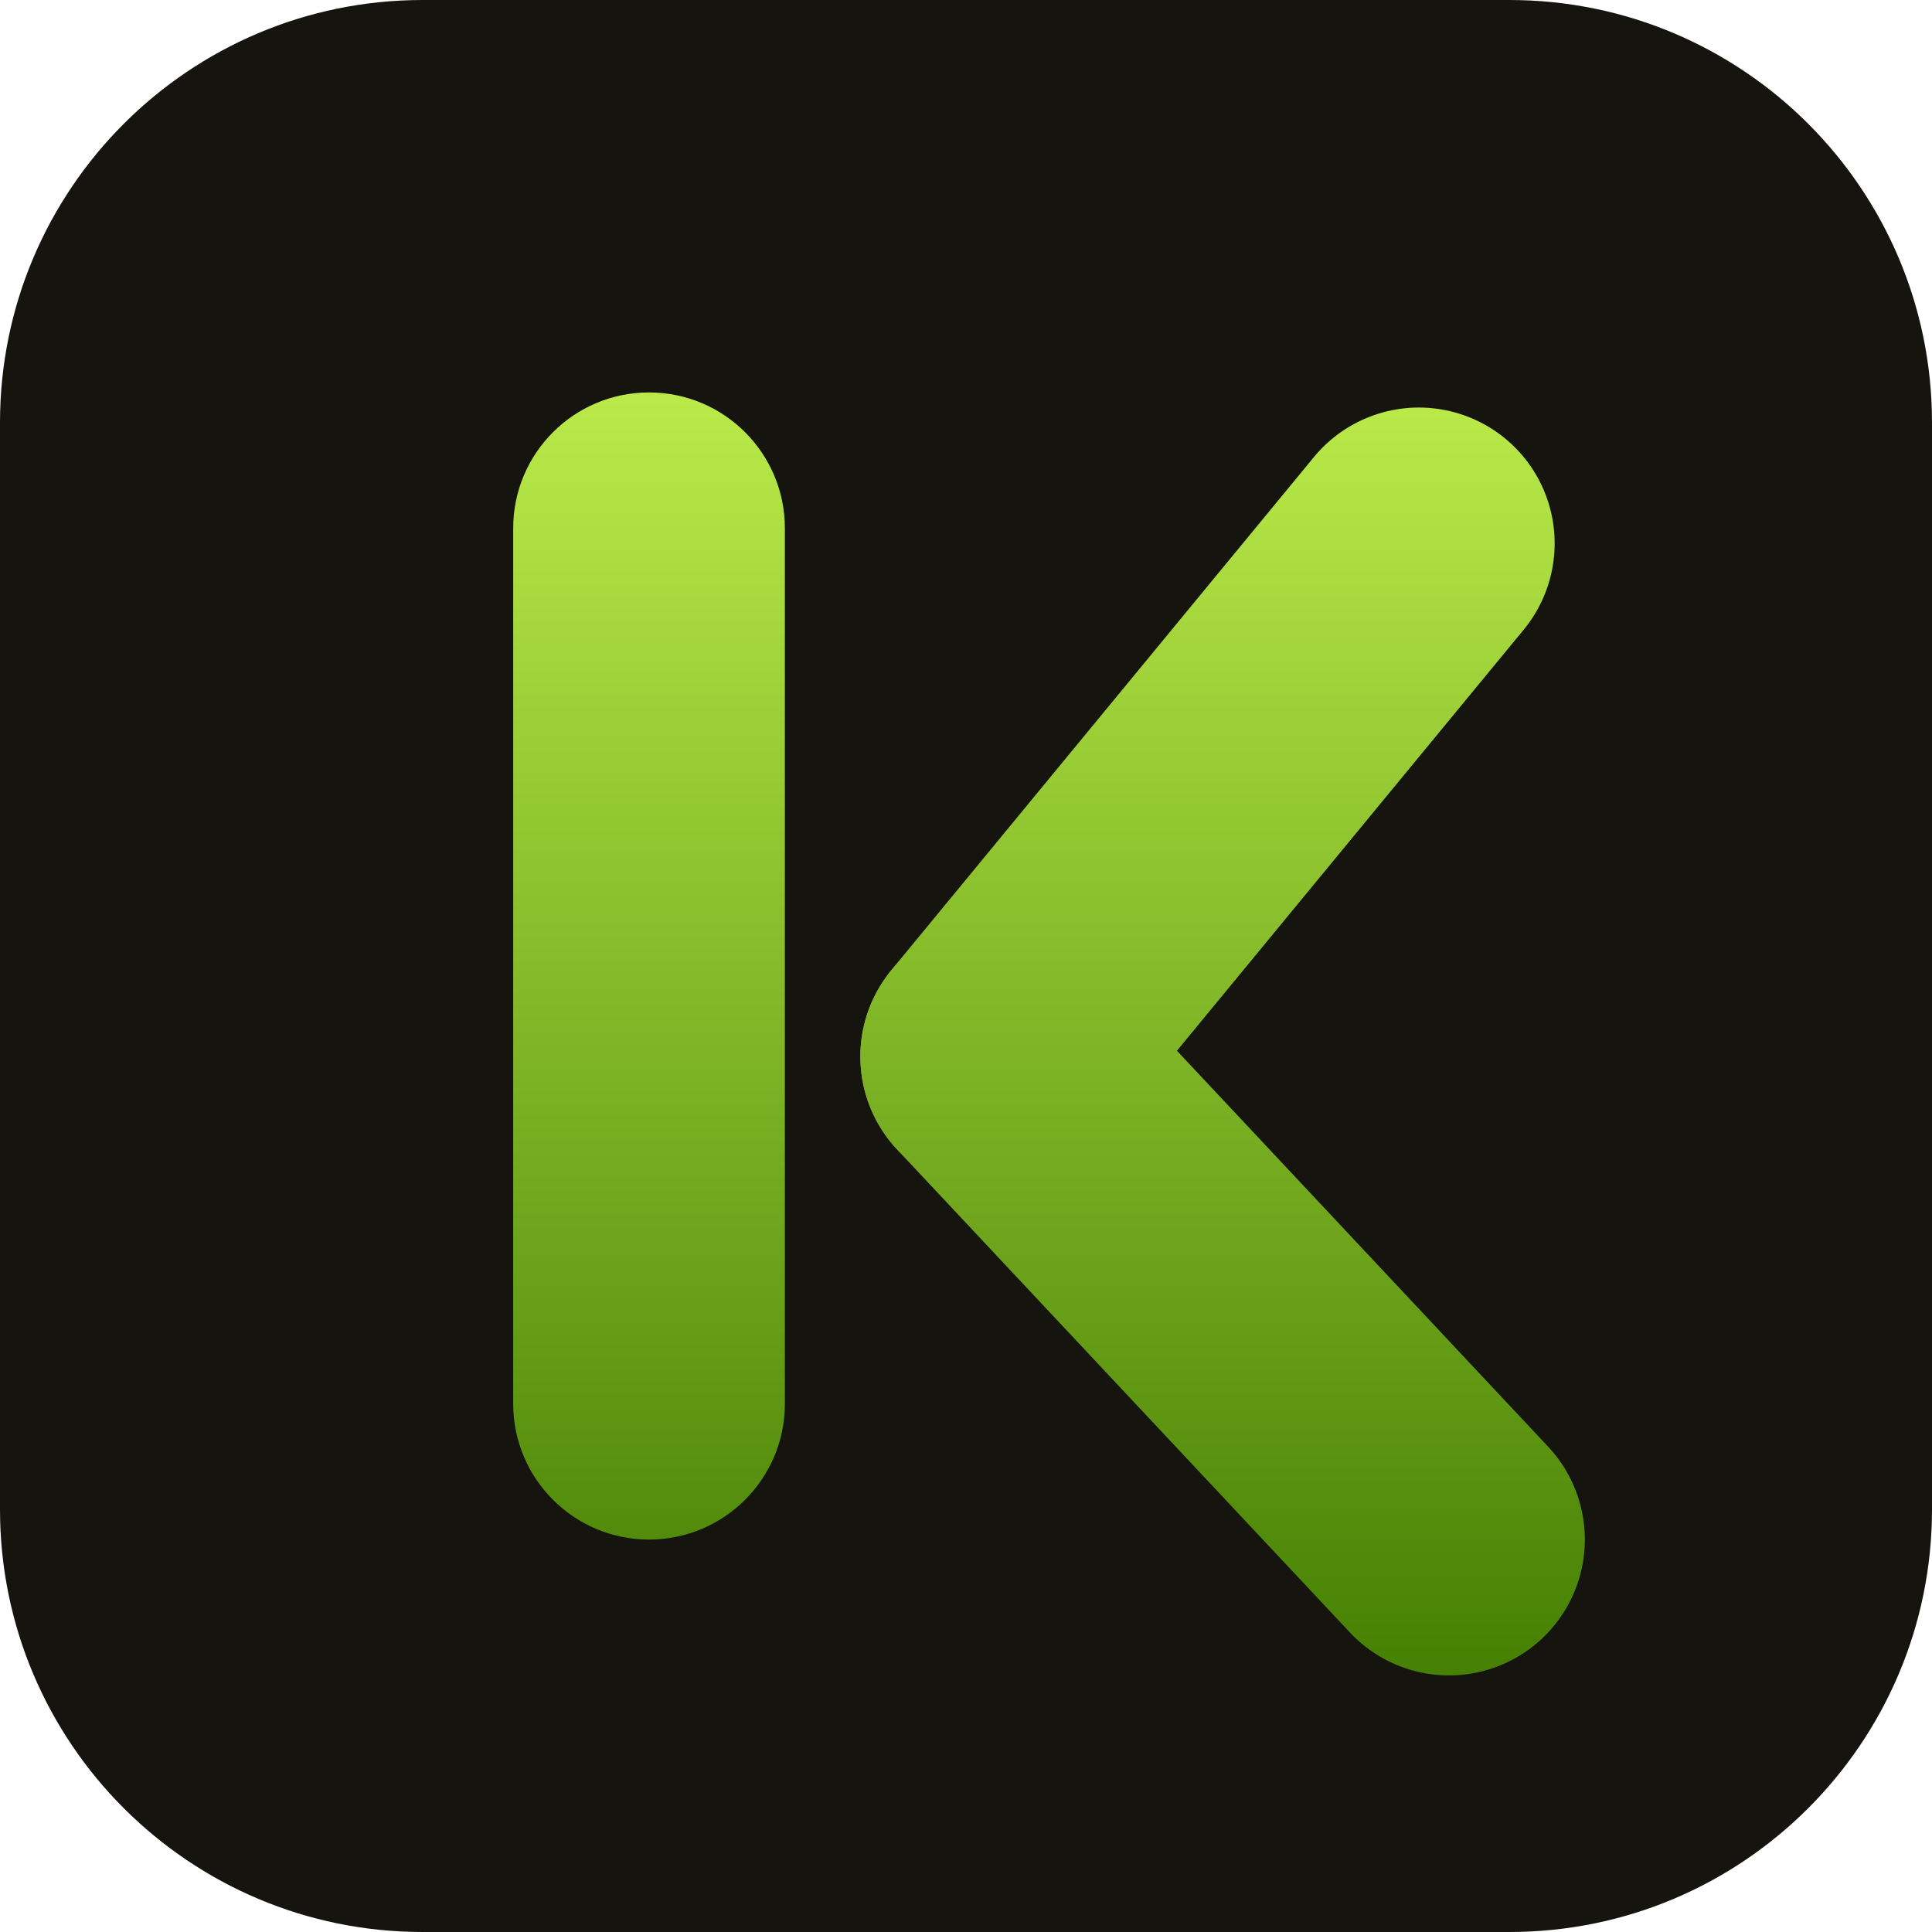
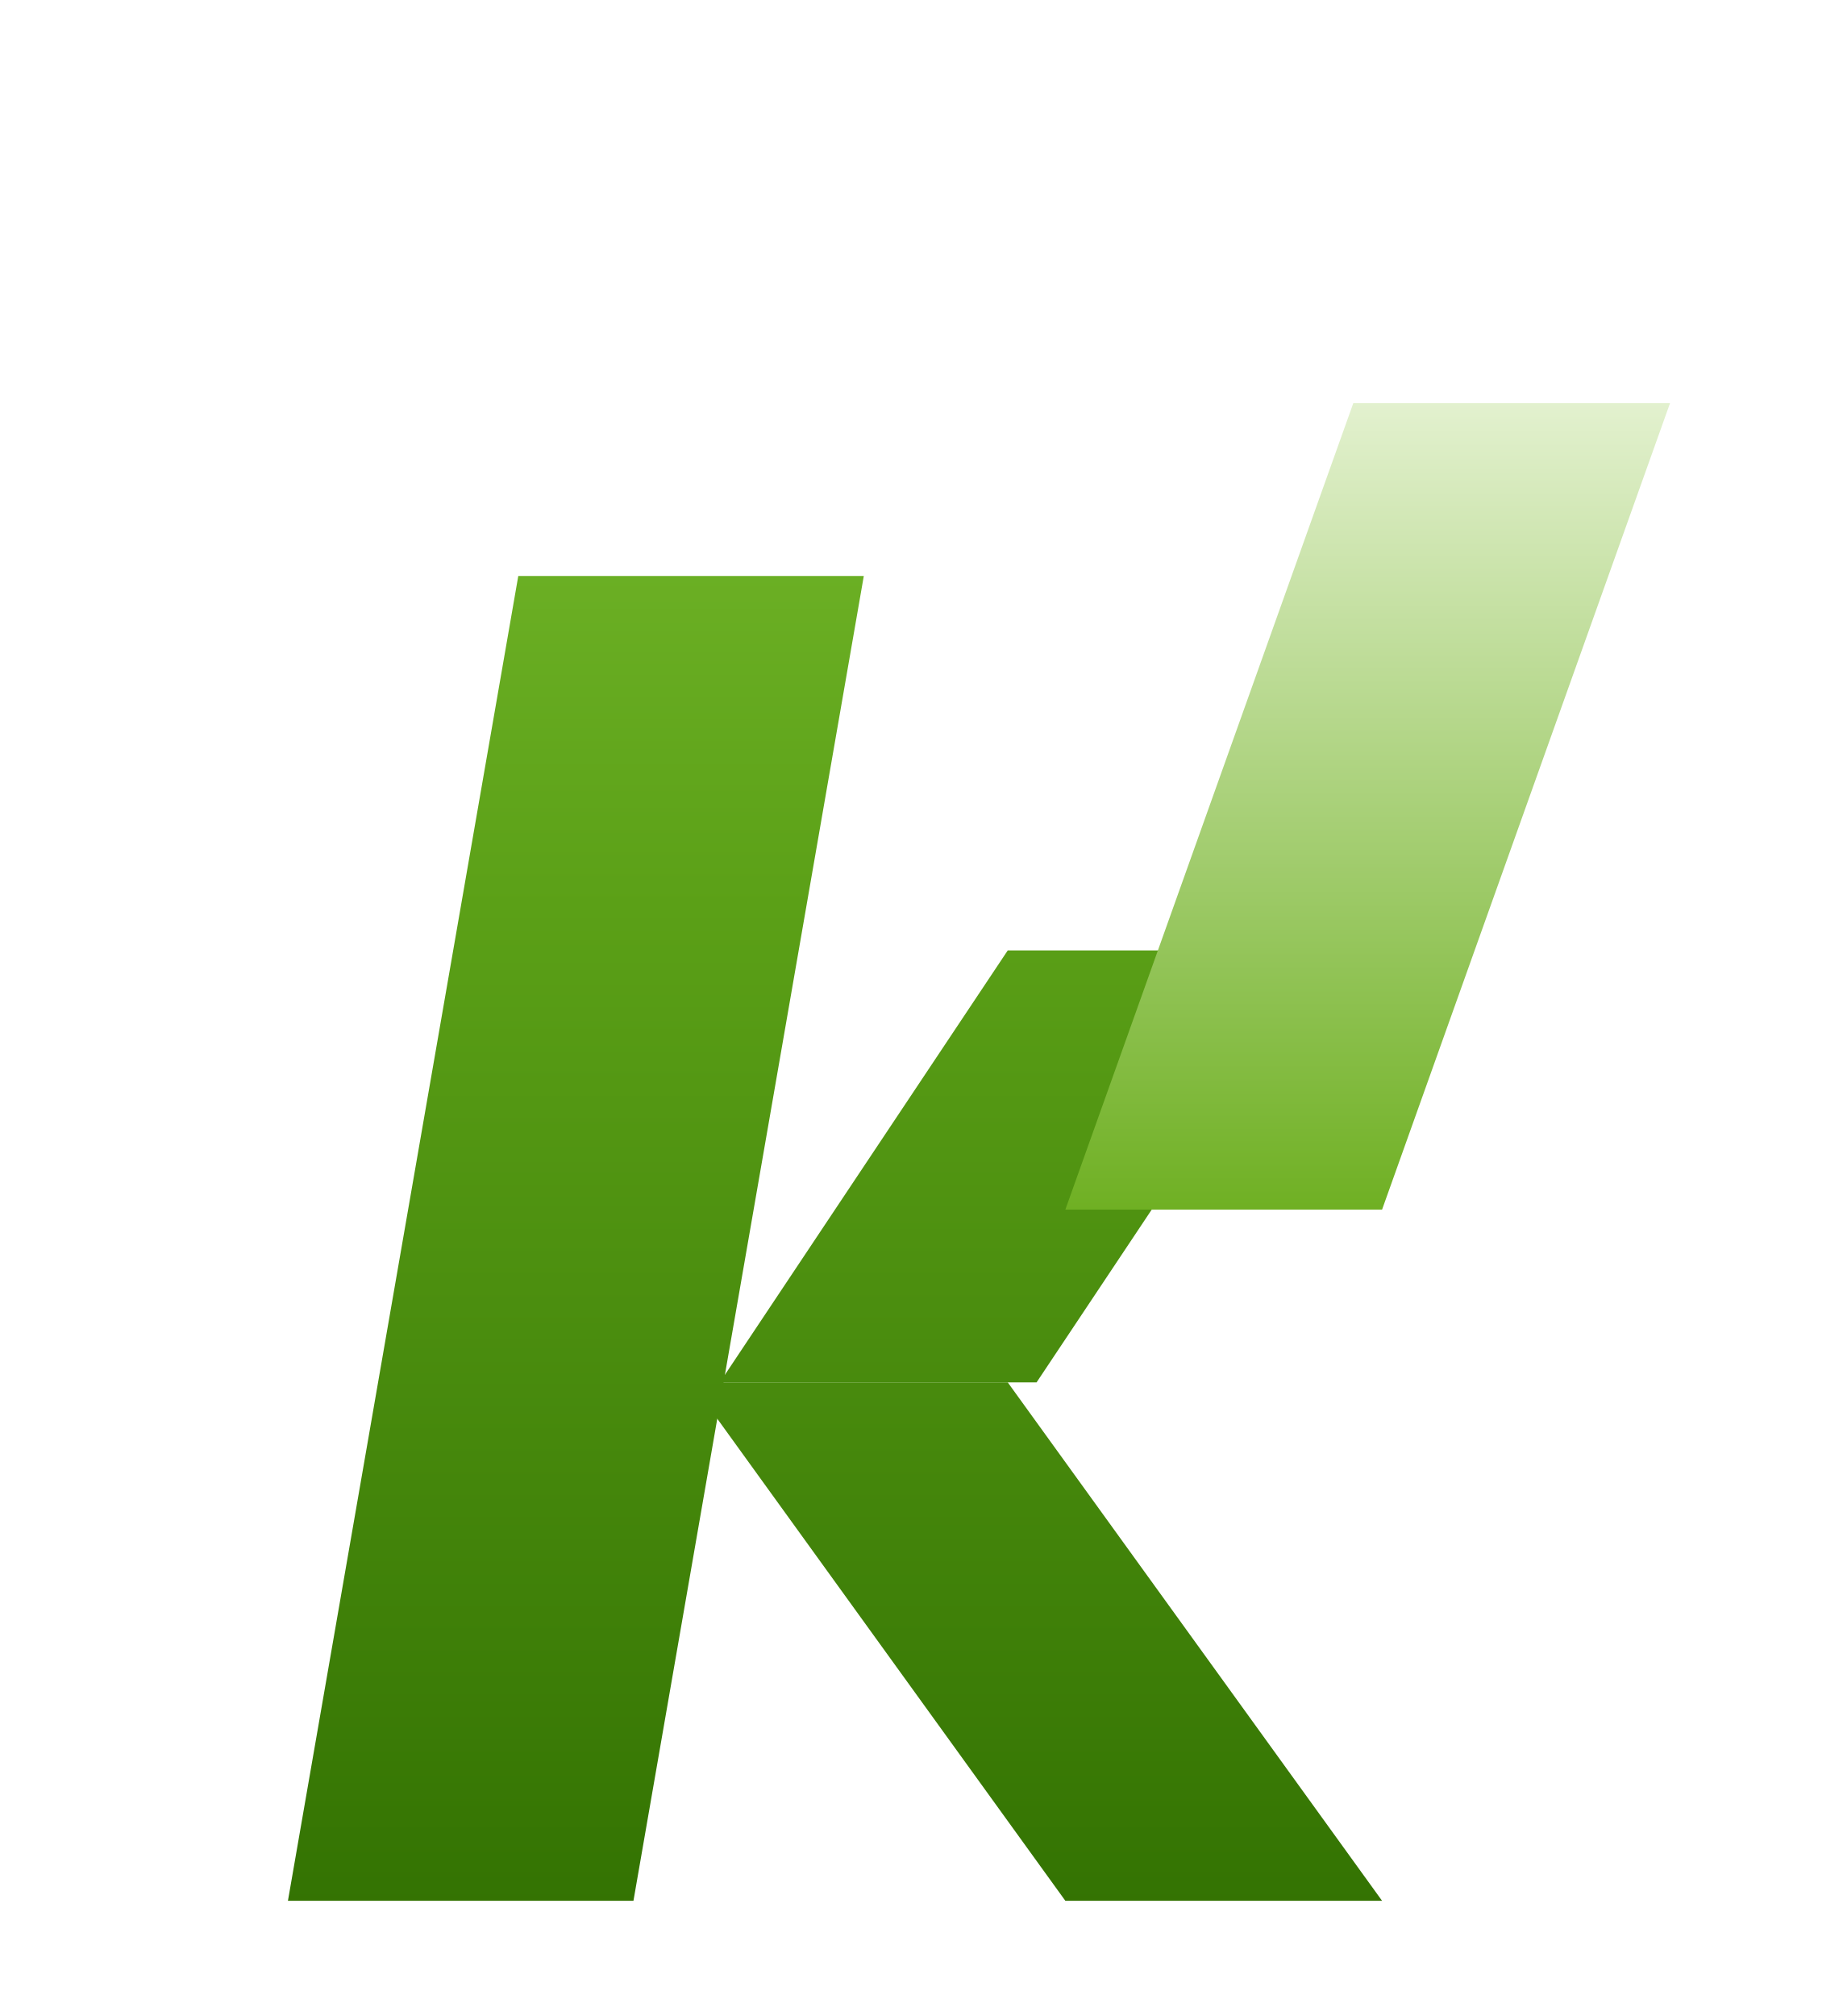
- <svg xmlns="http://www.w3.org/2000/svg" viewBox="0 0 64 64">
+ <svg xmlns="http://www.w3.org/2000/svg" viewBox="0 0 128 140">
  <defs>
-     <linearGradient id="kg" x1="0" y1="58" x2="0" y2="10" gradientUnits="userSpaceOnUse">
-       <stop offset="0" stop-color="#3f7a00" />
-       <stop offset="1" stop-color="#c2f24e" />
+     <linearGradient id="kMain" x1="0" y1="140" x2="0" y2="0" gradientUnits="userSpaceOnUse">
+       <stop offset="0" stop-color="#2f6e00" />
+       <stop offset="0.55" stop-color="#5ba017" />
+       <stop offset="1" stop-color="#86c93a" />
+     </linearGradient>
+     <linearGradient id="kTop" x1="0" y1="84" x2="0" y2="20" gradientUnits="userSpaceOnUse">
+       <stop offset="0" stop-color="#6fb023" />
+       <stop offset="1" stop-color="#f3fae7" />
    </linearGradient>
  </defs>
-   <rect width="64" height="64" rx="14" fill="#16140f" />
-   <rect x="17" y="13" width="9" height="38" rx="4.5" fill="url(#kg)" />
-   <path d="M33 35 L47 18" stroke="url(#kg)" stroke-width="9" stroke-linecap="round" />
-   <path d="M33 35 L48 51" stroke="url(#kg)" stroke-width="9" stroke-linecap="round" />
+   <polygon points="20,132 44,132 60,40 36,40" fill="url(#kMain)" />
+   <polygon points="48,96 70,96 96,132 74,132" fill="url(#kMain)" />
+   <polygon points="50,96 72,96 92,66 70,66" fill="url(#kMain)" />
+   <polygon points="74,84 96,84 116,28 94,28" fill="url(#kTop)" />
</svg>
